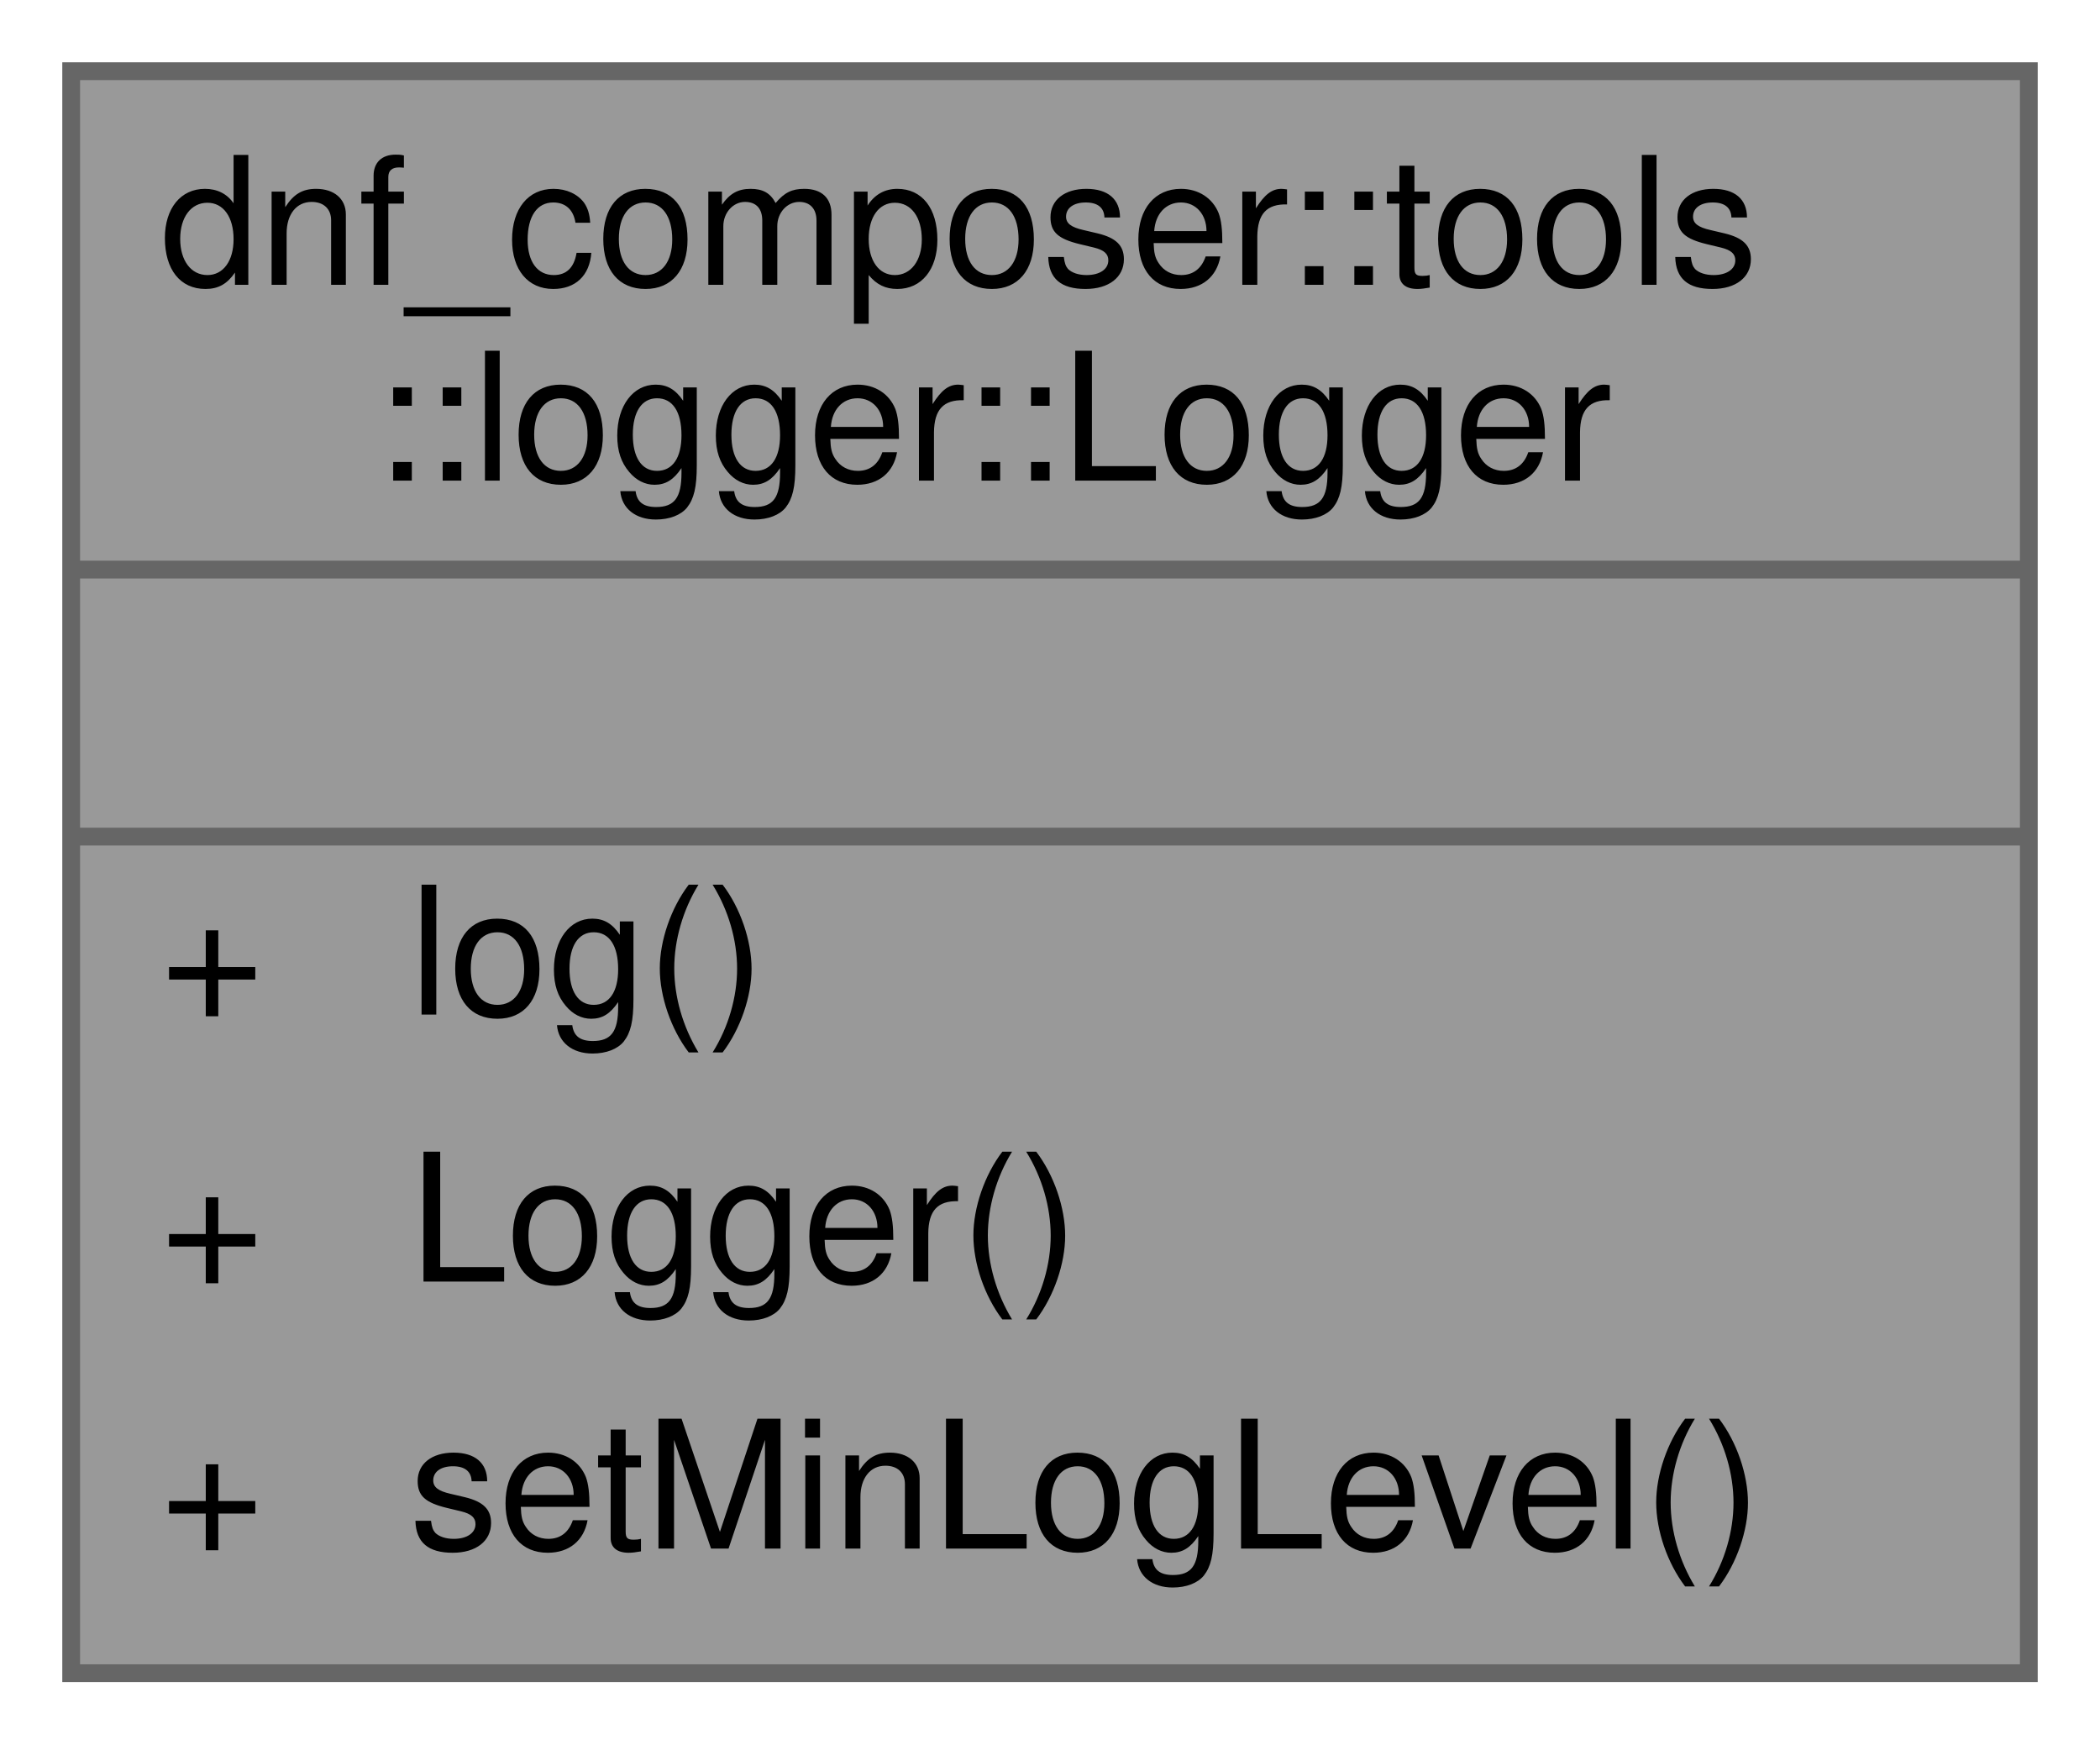
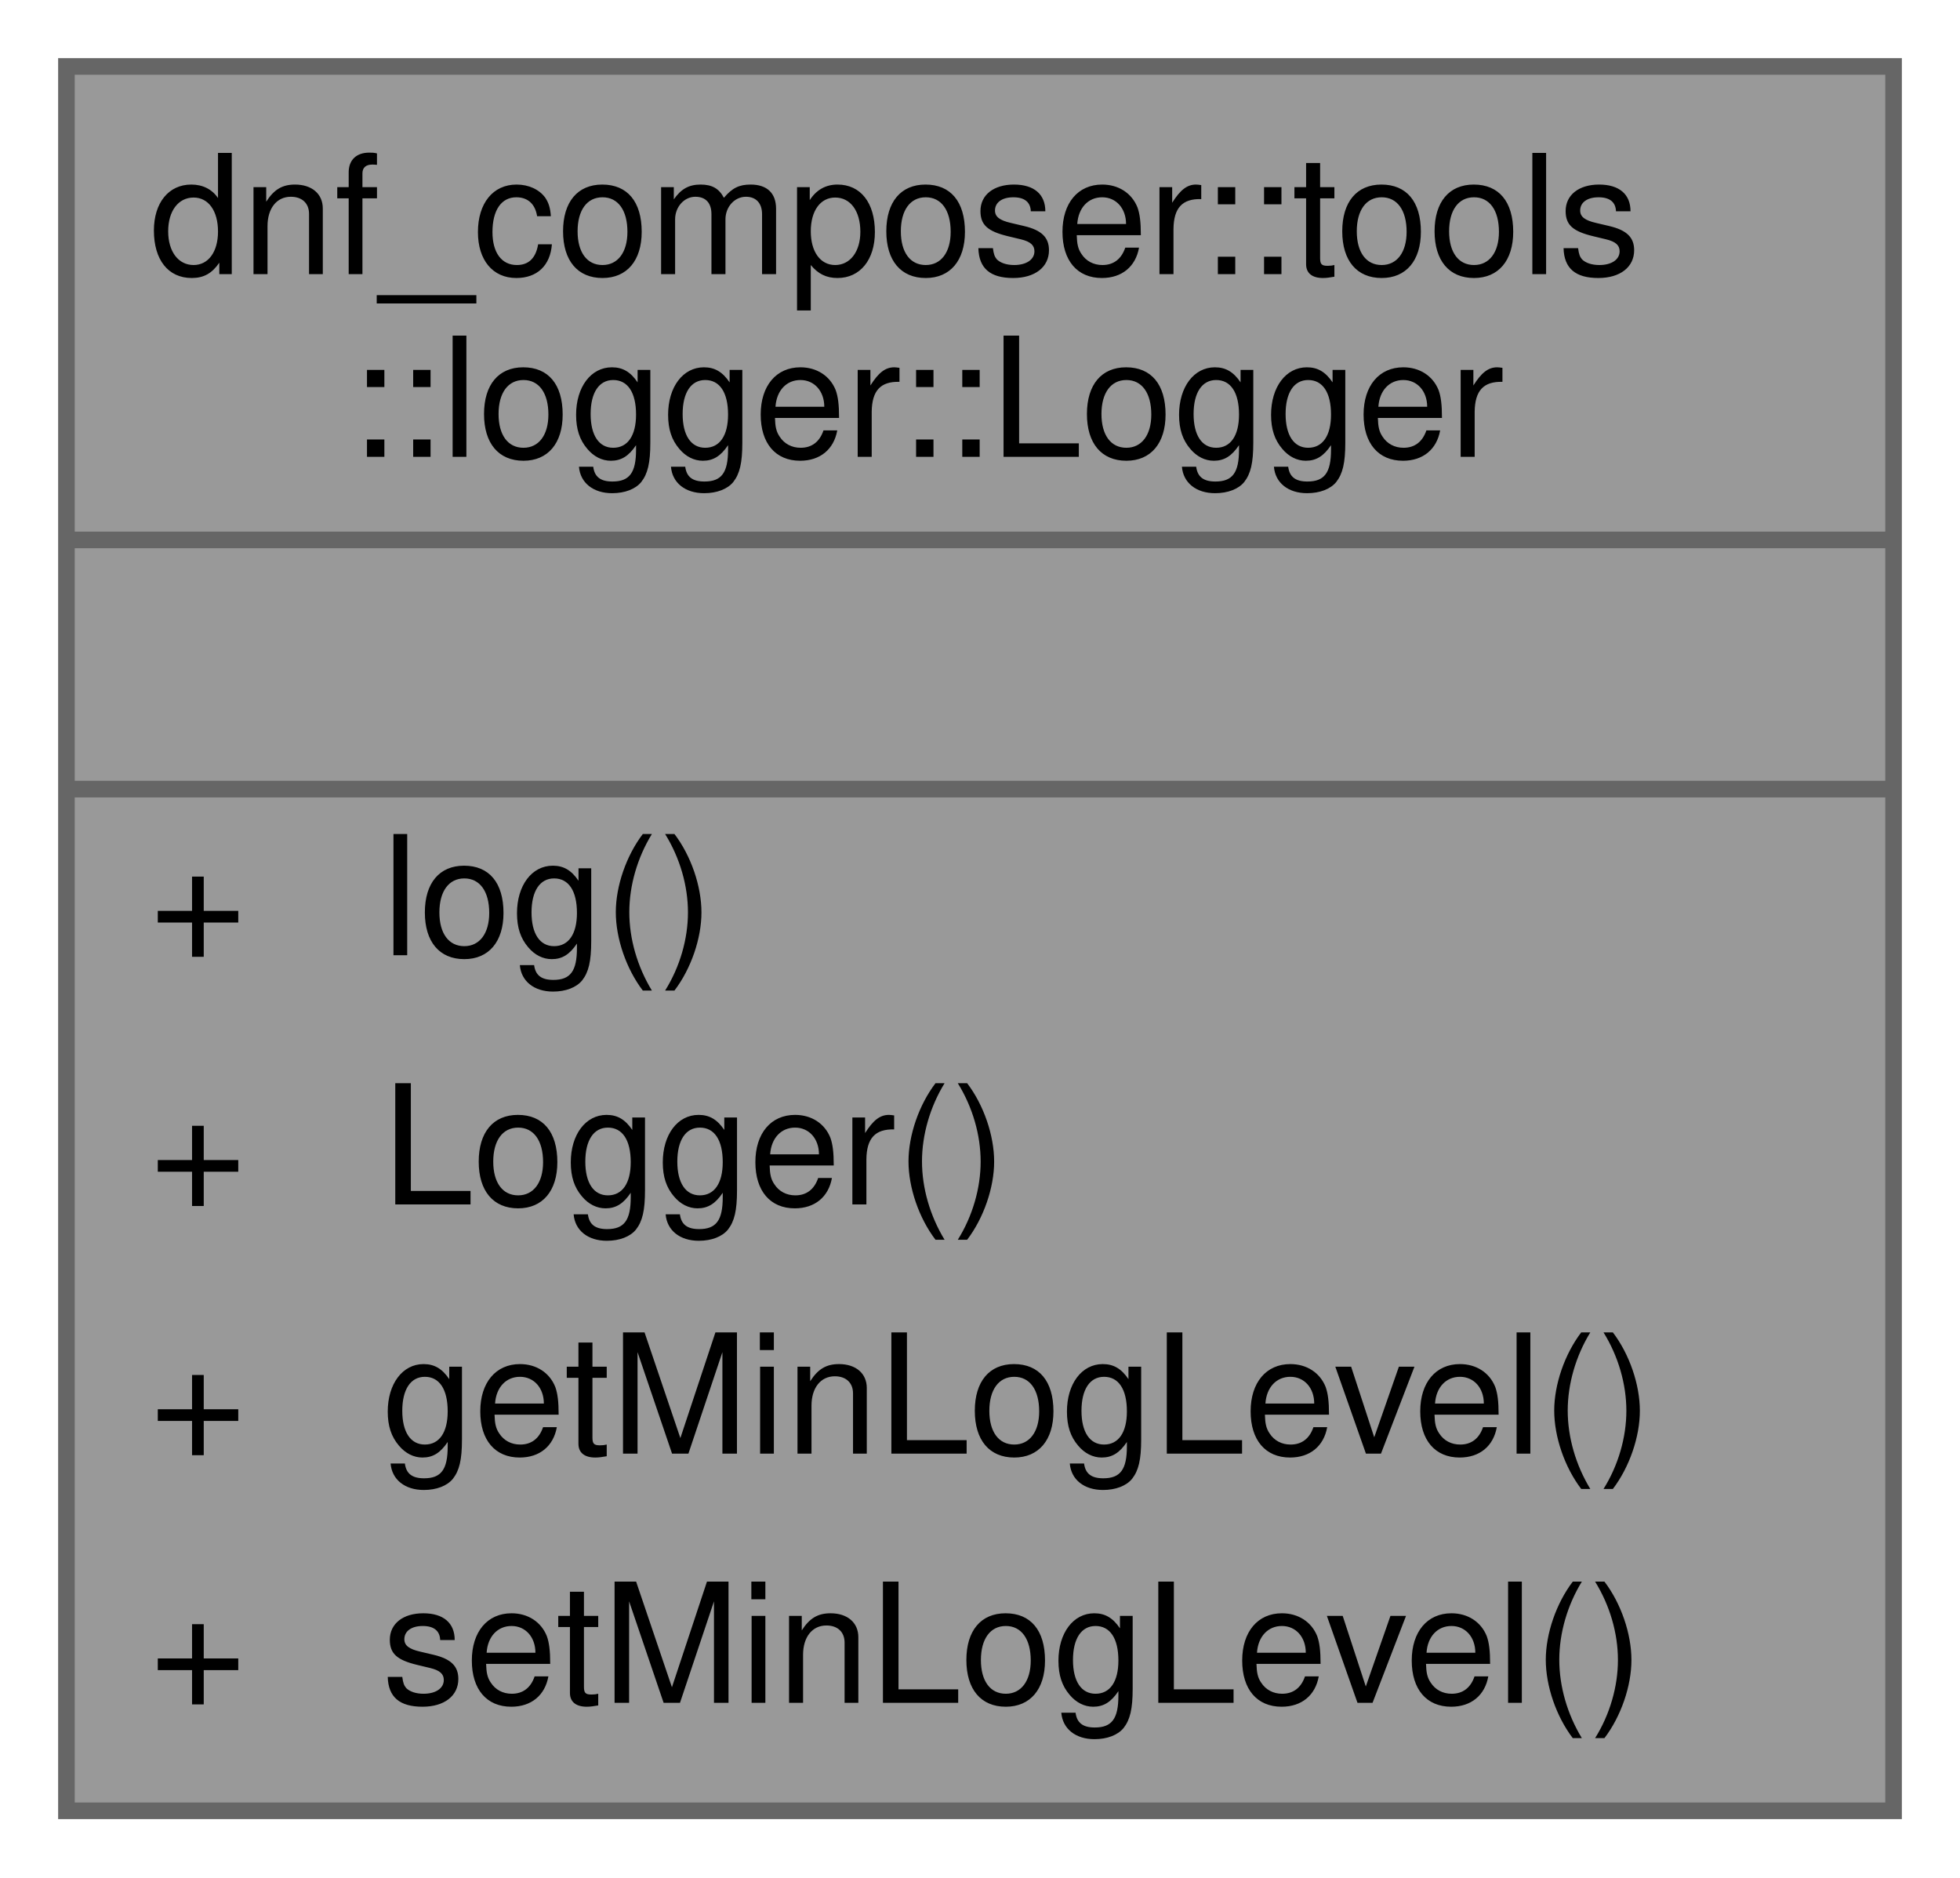
- <svg xmlns="http://www.w3.org/2000/svg" xmlns:xlink="http://www.w3.org/1999/xlink" width="118pt" height="98pt" viewBox="0.00 0.00 118.00 98.00">
-   <g id="graph0" class="graph" transform="scale(1 1) rotate(0) translate(4 94)">
+ <svg xmlns="http://www.w3.org/2000/svg" xmlns:xlink="http://www.w3.org/1999/xlink" width="118pt" height="113pt" viewBox="0.00 0.00 118.00 113.00">
+   <g id="graph0" class="graph" transform="scale(1 1) rotate(0) translate(4 109)">
    <g id="Node000001" class="node">
      <g id="a_Node000001">
        <a xlink:title=" ">
-           <polygon fill="#999999" stroke="transparent" points="110,-90 0,-90 0,0 110,0 110,-90" />
-           <text text-anchor="start" x="5" y="-78" font-family="Helvetica,sans-Serif" font-size="10.00">dnf_composer::tools</text>
-           <text text-anchor="start" x="17" y="-67" font-family="Helvetica,sans-Serif" font-size="10.00">::logger::Logger</text>
-           <text text-anchor="start" x="53" y="-52" font-family="Helvetica,sans-Serif" font-size="10.00"> </text>
-           <text text-anchor="start" x="5" y="-37" font-family="Helvetica,sans-Serif" font-size="10.00">+</text>
-           <text text-anchor="start" x="19" y="-37" font-family="Helvetica,sans-Serif" font-size="10.00">log()</text>
-           <text text-anchor="start" x="5" y="-22" font-family="Helvetica,sans-Serif" font-size="10.00">+</text>
-           <text text-anchor="start" x="19" y="-22" font-family="Helvetica,sans-Serif" font-size="10.00">Logger()</text>
-           <text text-anchor="start" x="5" y="-7" font-family="Helvetica,sans-Serif" font-size="10.00">+</text>
-           <text text-anchor="start" x="19" y="-7" font-family="Helvetica,sans-Serif" font-size="10.00">setMinLogLevel()</text>
-           <polygon fill="#666666" stroke="#666666" points="0,-62 0,-62 110,-62 110,-62 0,-62" />
-           <polygon fill="#666666" stroke="#666666" points="0,-47 0,-47 110,-47 110,-47 0,-47" />
-           <polygon fill="none" stroke="#666666" points="0,0 0,-90 110,-90 110,0 0,0" />
+           <polygon fill="#999999" stroke="transparent" points="110,-105 0,-105 0,0 110,0 110,-105" />
+           <text text-anchor="start" x="5" y="-92.5" font-family="Helvetica,sans-Serif" font-size="10.00">dnf_composer::tools</text>
+           <text text-anchor="start" x="17" y="-81.5" font-family="Helvetica,sans-Serif" font-size="10.00">::logger::Logger</text>
+           <text text-anchor="start" x="53" y="-66.5" font-family="Helvetica,sans-Serif" font-size="10.00"> </text>
+           <text text-anchor="start" x="5" y="-51.5" font-family="Helvetica,sans-Serif" font-size="10.00">+</text>
+           <text text-anchor="start" x="19" y="-51.5" font-family="Helvetica,sans-Serif" font-size="10.00">log()</text>
+           <text text-anchor="start" x="5" y="-36.5" font-family="Helvetica,sans-Serif" font-size="10.00">+</text>
+           <text text-anchor="start" x="19" y="-36.5" font-family="Helvetica,sans-Serif" font-size="10.00">Logger()</text>
+           <text text-anchor="start" x="5" y="-21.5" font-family="Helvetica,sans-Serif" font-size="10.00">+</text>
+           <text text-anchor="start" x="19" y="-21.5" font-family="Helvetica,sans-Serif" font-size="10.00">getMinLogLevel()</text>
+           <text text-anchor="start" x="5" y="-6.5" font-family="Helvetica,sans-Serif" font-size="10.00">+</text>
+           <text text-anchor="start" x="19" y="-6.5" font-family="Helvetica,sans-Serif" font-size="10.00">setMinLogLevel()</text>
+           <polygon fill="#666666" stroke="#666666" points="0,-76.5 0,-76.5 110,-76.5 110,-76.5 0,-76.5" />
+           <polygon fill="#666666" stroke="#666666" points="0,-61.5 0,-61.5 110,-61.5 110,-61.5 0,-61.5" />
+           <polygon fill="none" stroke="#666666" points="0,0 0,-105 110,-105 110,0 0,0" />
        </a>
      </g>
    </g>
  </g>
</svg>
